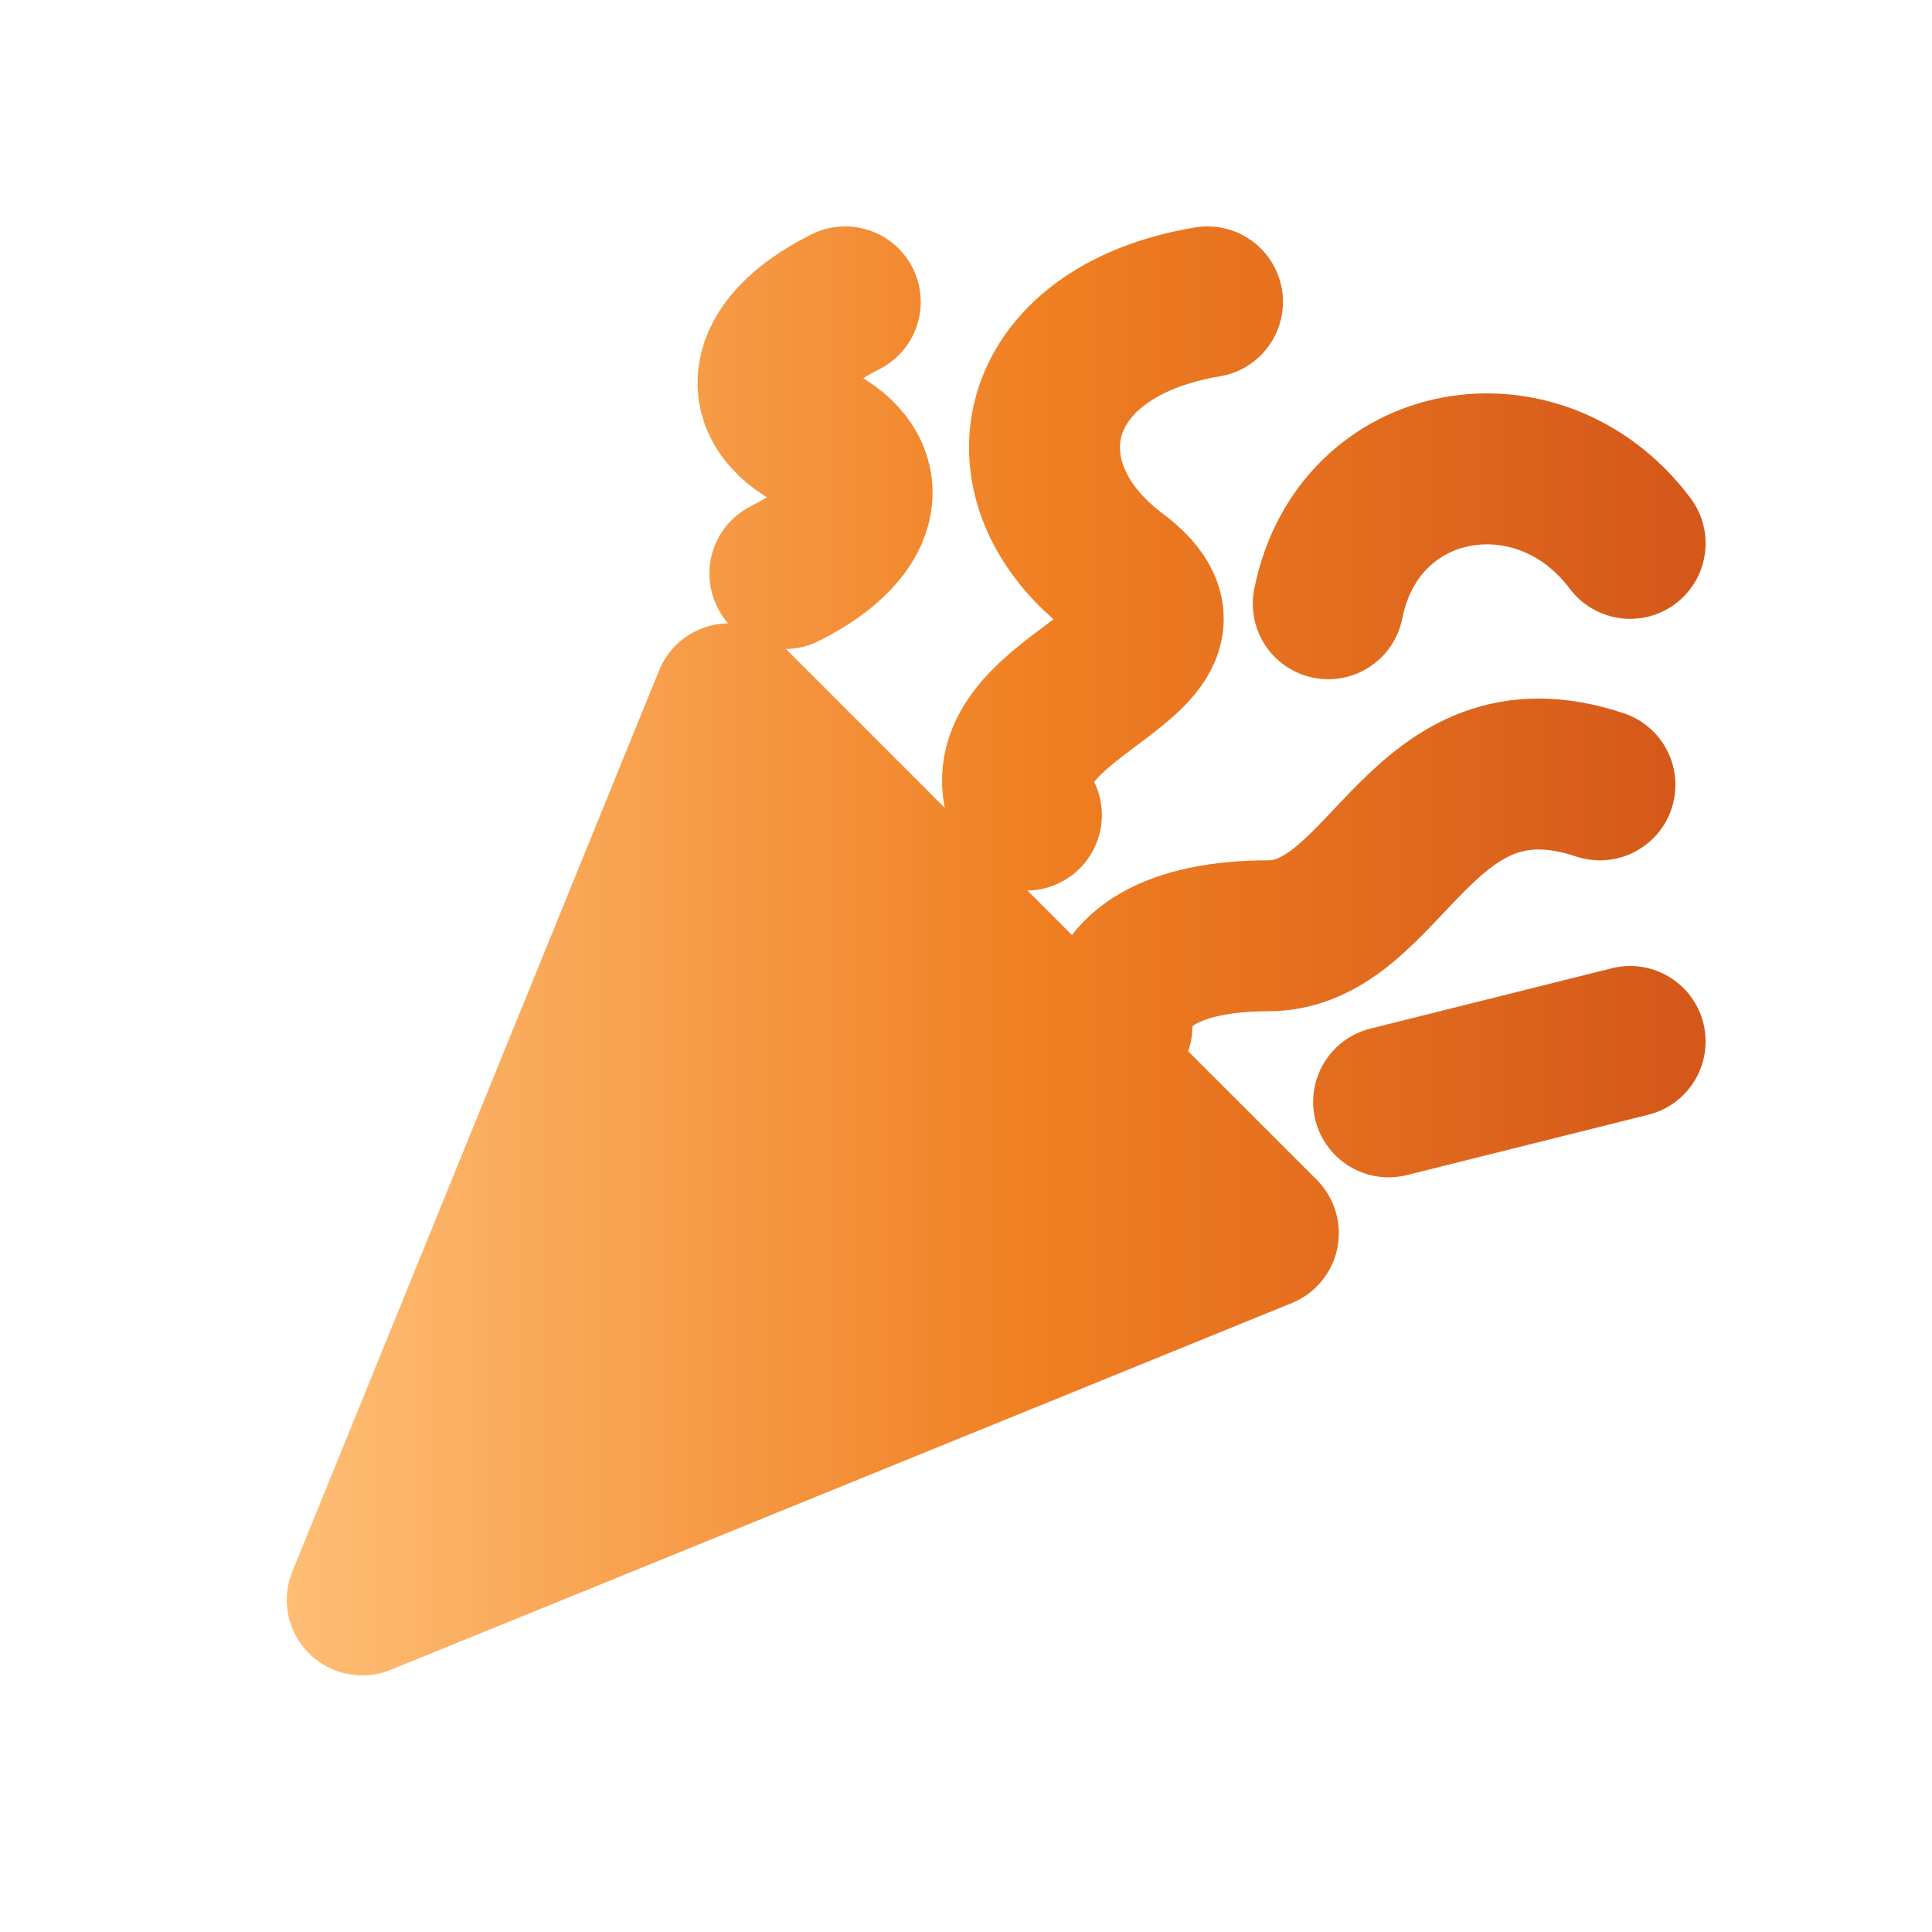
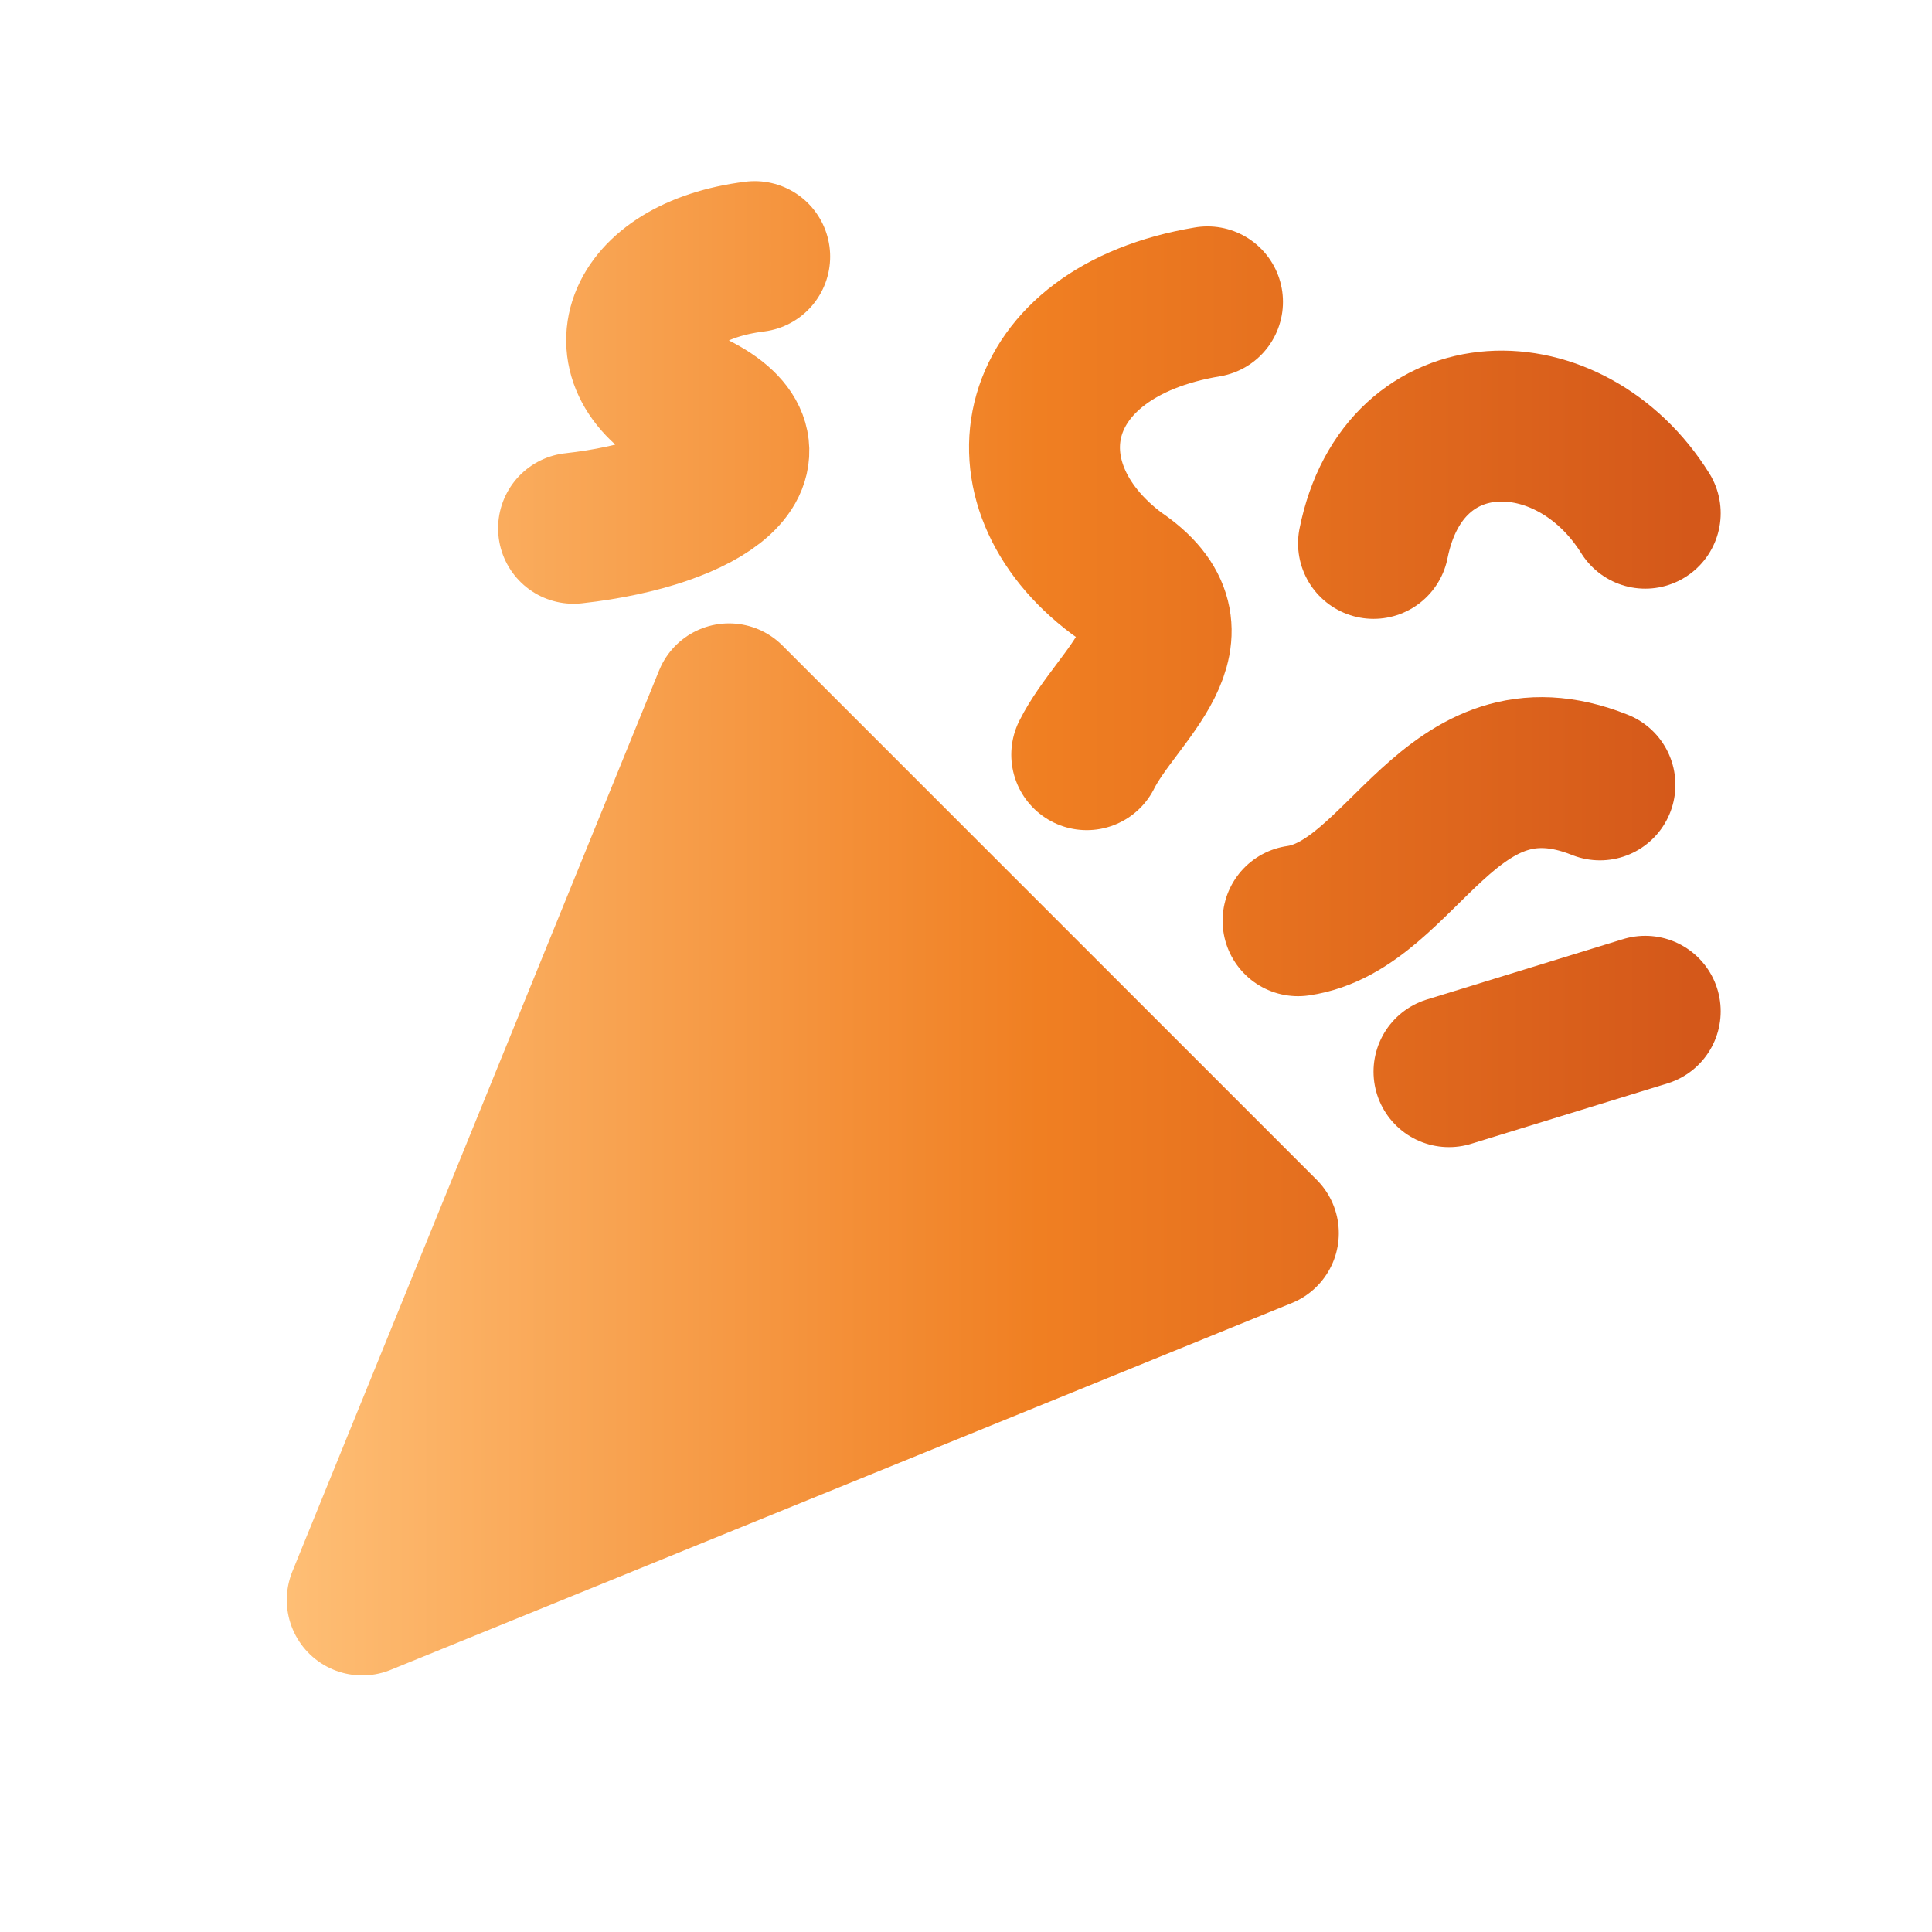
<svg xmlns="http://www.w3.org/2000/svg" viewBox="0 0 128 128" width="128" height="128" fill="none">
  <defs>
    <linearGradient id="confetti-grad" gradientUnits="userSpaceOnUse" x1="16" y1="64" x2="112" y2="64">
      <stop offset="0" stop-color="#FFC27A" />
      <stop offset="0.55" stop-color="#F07F22" />
      <stop offset="1" stop-color="#D4581A" />
    </linearGradient>
  </defs>
  <path d="M24 106L48.3 46.3 83.7 81.7Z" fill="url(#confetti-grad)" stroke="url(#confetti-grad)" stroke-linejoin="round" stroke-width="10" />
  <g stroke="url(#confetti-grad)" stroke-width="10" stroke-linecap="round" stroke-linejoin="round">
-     <path d="M80 20C68 22 66 32 74 38C82 44 64 46 68 54" />
-     <path d="M106 52C94 48 92 62 84 62C78 62 74 64 74 68" />
-     <path d="M88 40C90 30 102 28 108 36" />
-     <path d="M56 20C50 23 50 27 54 29C58 31 58 35 52 38" />
-     <path d="M92 73L108 69" />
+     <path d="M80 20C68 22 66 32 74 38C80 42 74 46 72 50" />
+     <path d="M106 52C96 48 93 60 86 61" />
+     <path d="M91 36C93 26 104 26 109 34" />
+     <path d="M50 17C42 18 40 24 46 27C52 30 47 34 38 35" />
+     <path d="M96 71L109 67" />
  </g>
  <g fill="url(#confetti-grad)" />
</svg>
